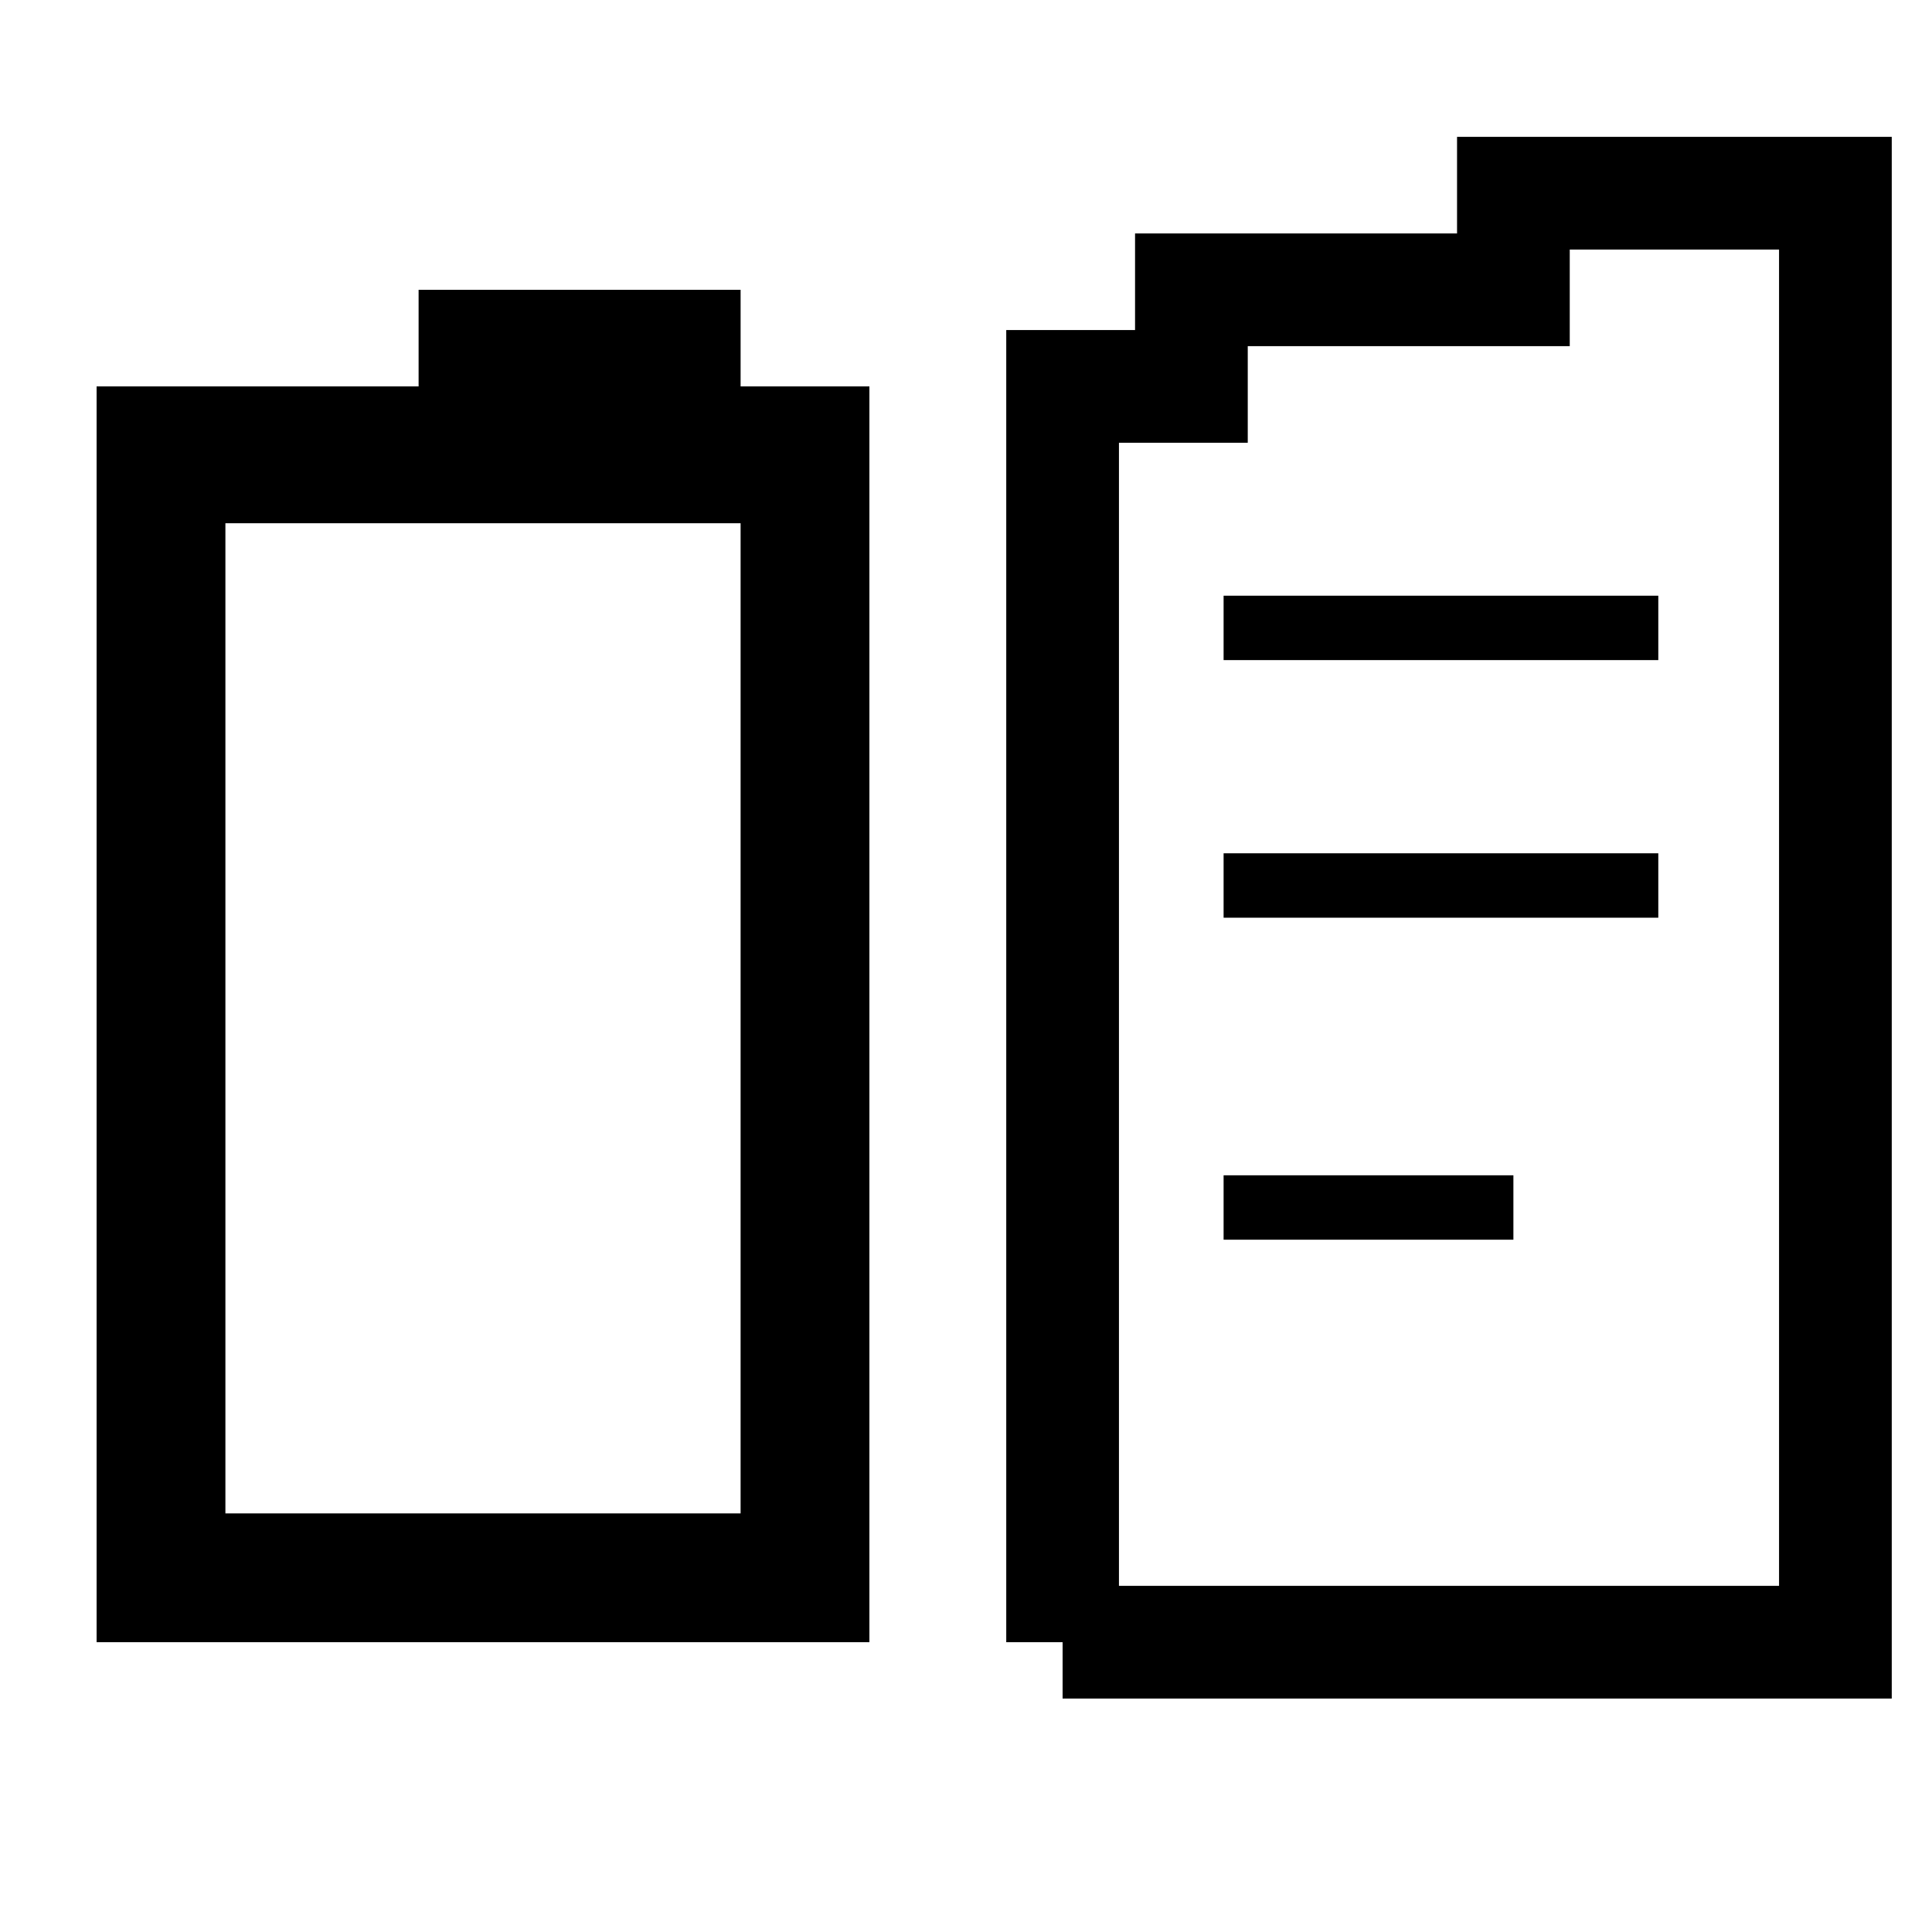
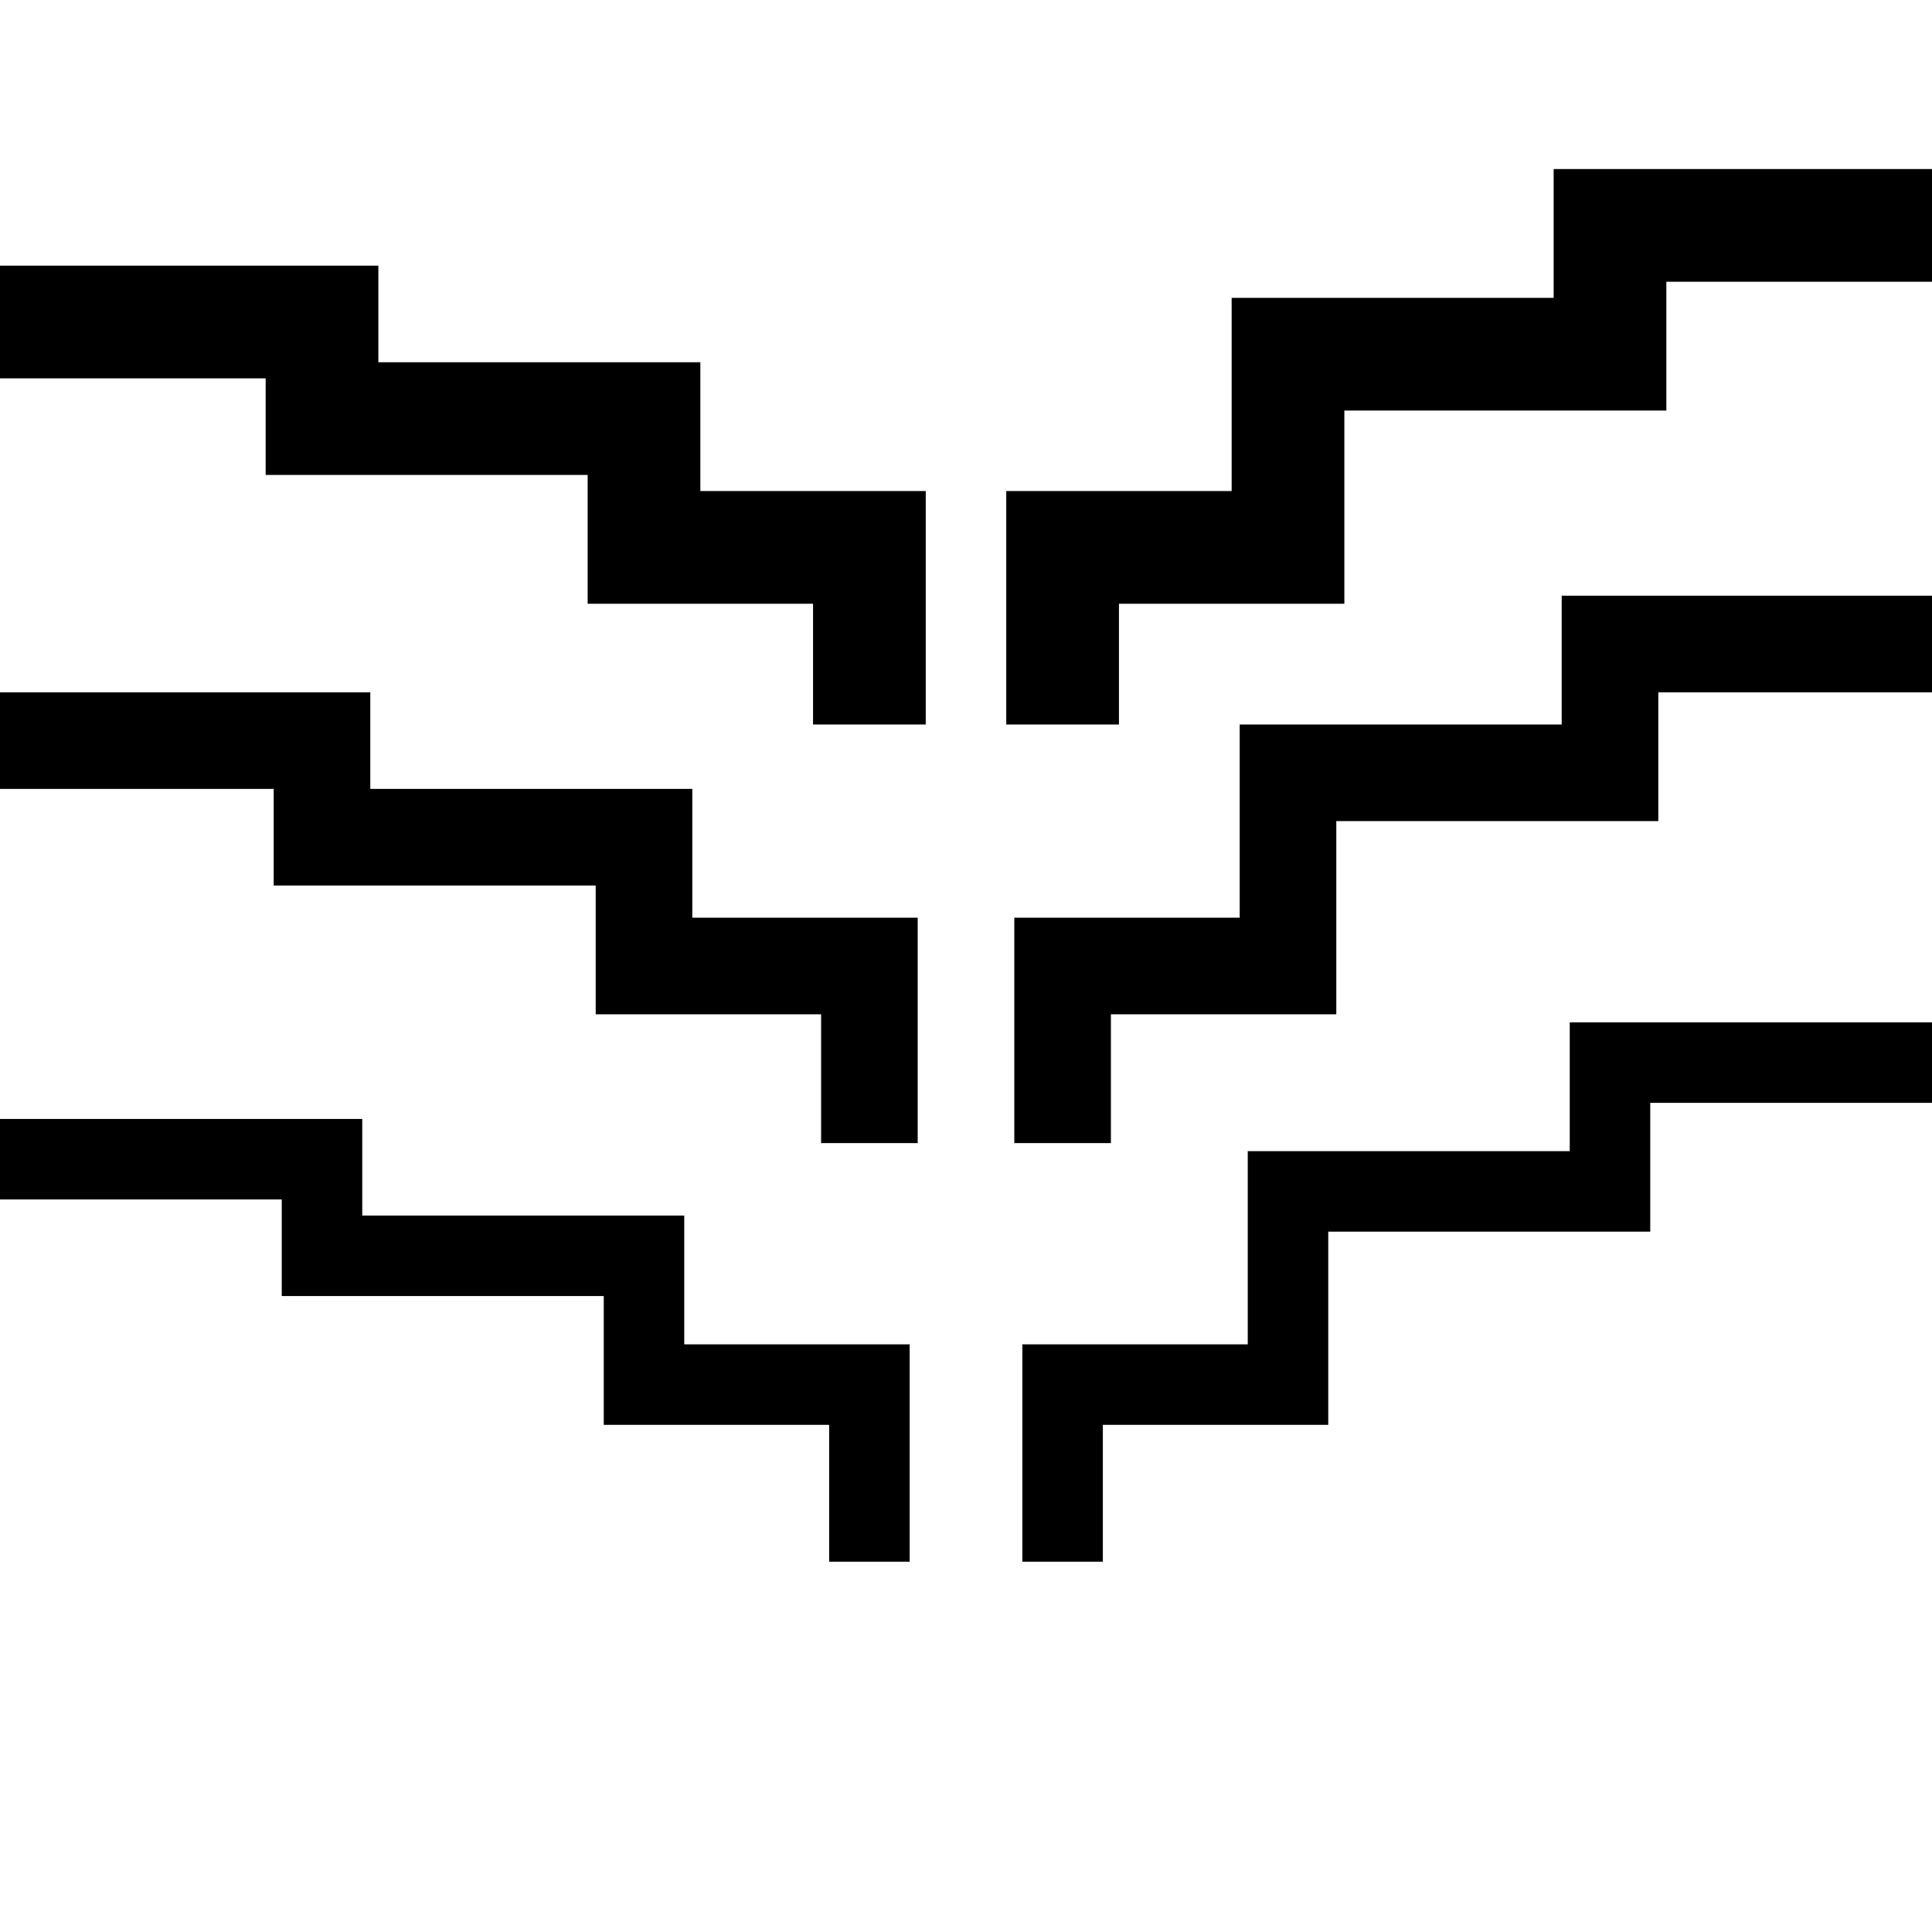
<svg xmlns="http://www.w3.org/2000/svg" viewBox="0 0 240 240" preserveAspectRatio="xMidYMid meet">
-   <path d="M12 48H52V36H92V48H108V204H12Z M28 65H92V188H28Z" fill="currentColor" fill-rule="evenodd" />
-   <path d="M132 204V48H148V36H188V24H228V204H132" fill="none" stroke="currentColor" stroke-width="14" stroke-linejoin="miter" />
-   <path d="M152 78H206 M152 110H206 M152 150H188" fill="none" stroke="currentColor" stroke-width="8" stroke-linejoin="miter" />
+   <path d="M0 40H40V52H80V68H108V90 M132 90V68H160V44H200V28H240" fill="none" stroke="currentColor" stroke-width="14" stroke-linejoin="miter" stroke-linecap="butt" />
+   <path d="M0 92H40V104H80V120H108V142 M132 142V120H160V96H200V80H240" fill="none" stroke="currentColor" stroke-width="12" stroke-linejoin="miter" stroke-linecap="butt" />
+   <path d="M0 144H40V156H80V172H108V194" fill="none" stroke="currentColor" stroke-width="10" stroke-linejoin="miter" stroke-linecap="butt" />
+   <path d="M132 194V172H160V148H200V132H240" fill="none" stroke="currentColor" stroke-width="10" stroke-linejoin="miter" stroke-linecap="butt" />
</svg>
